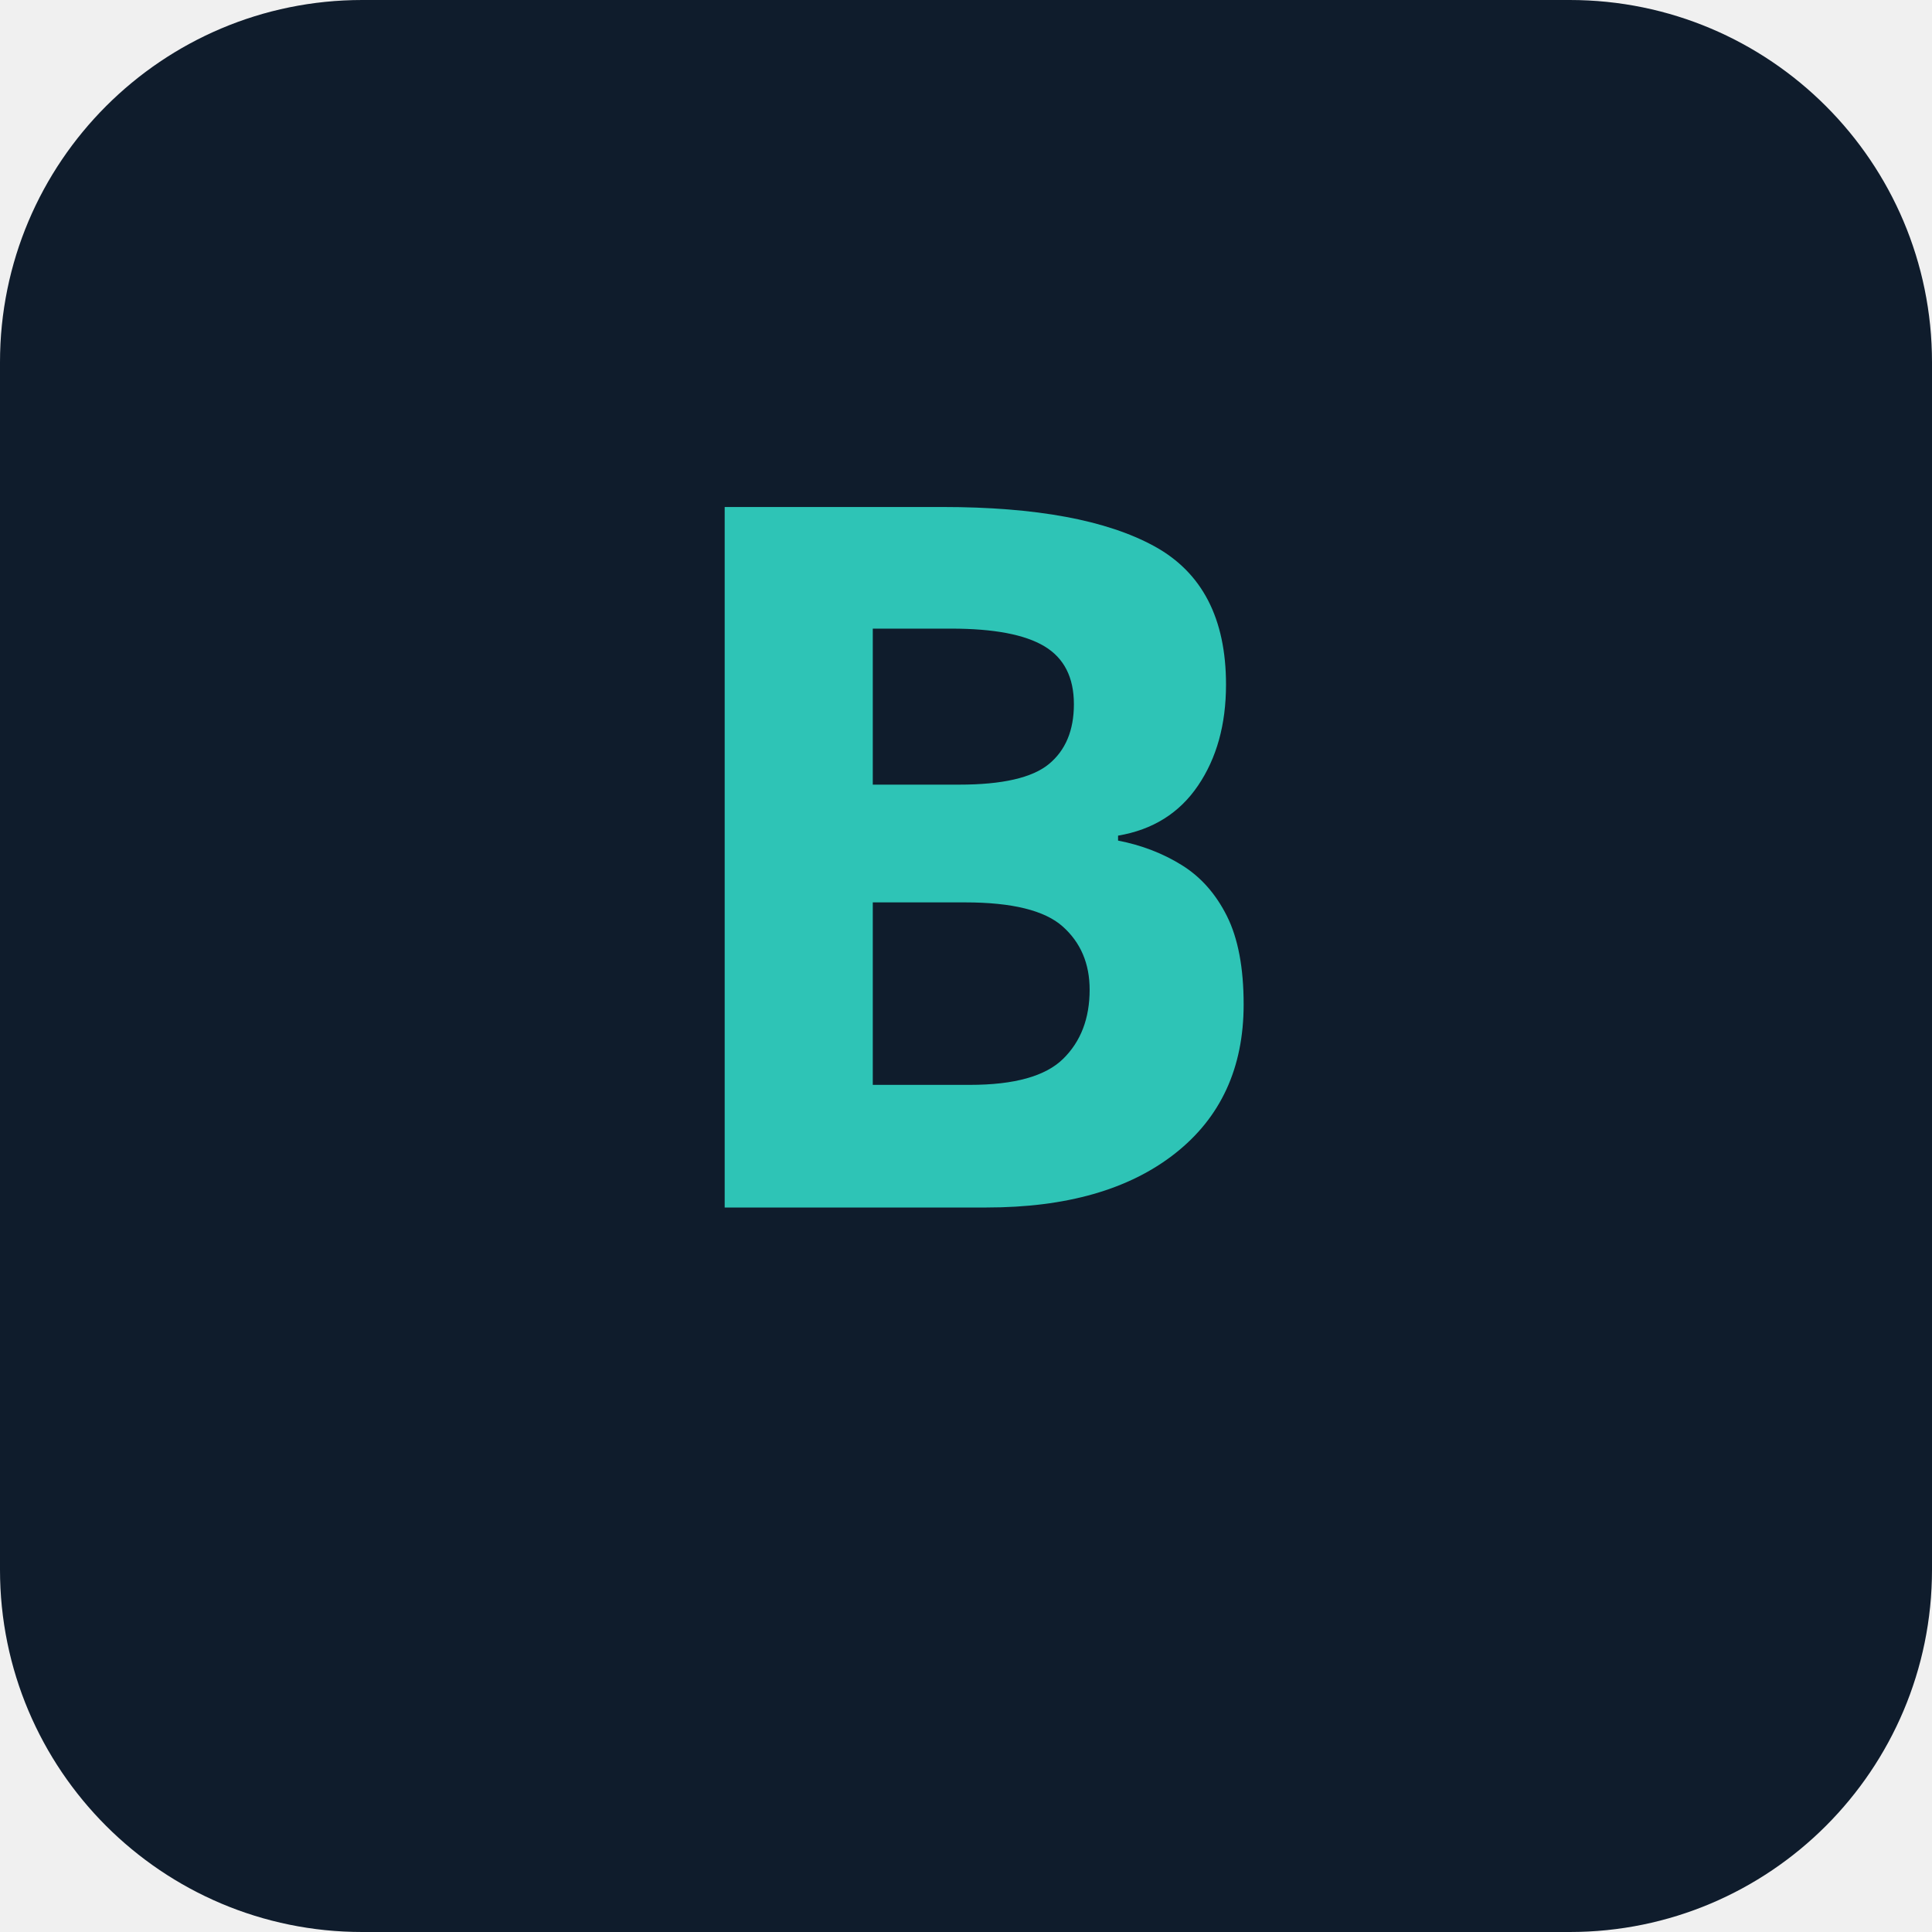
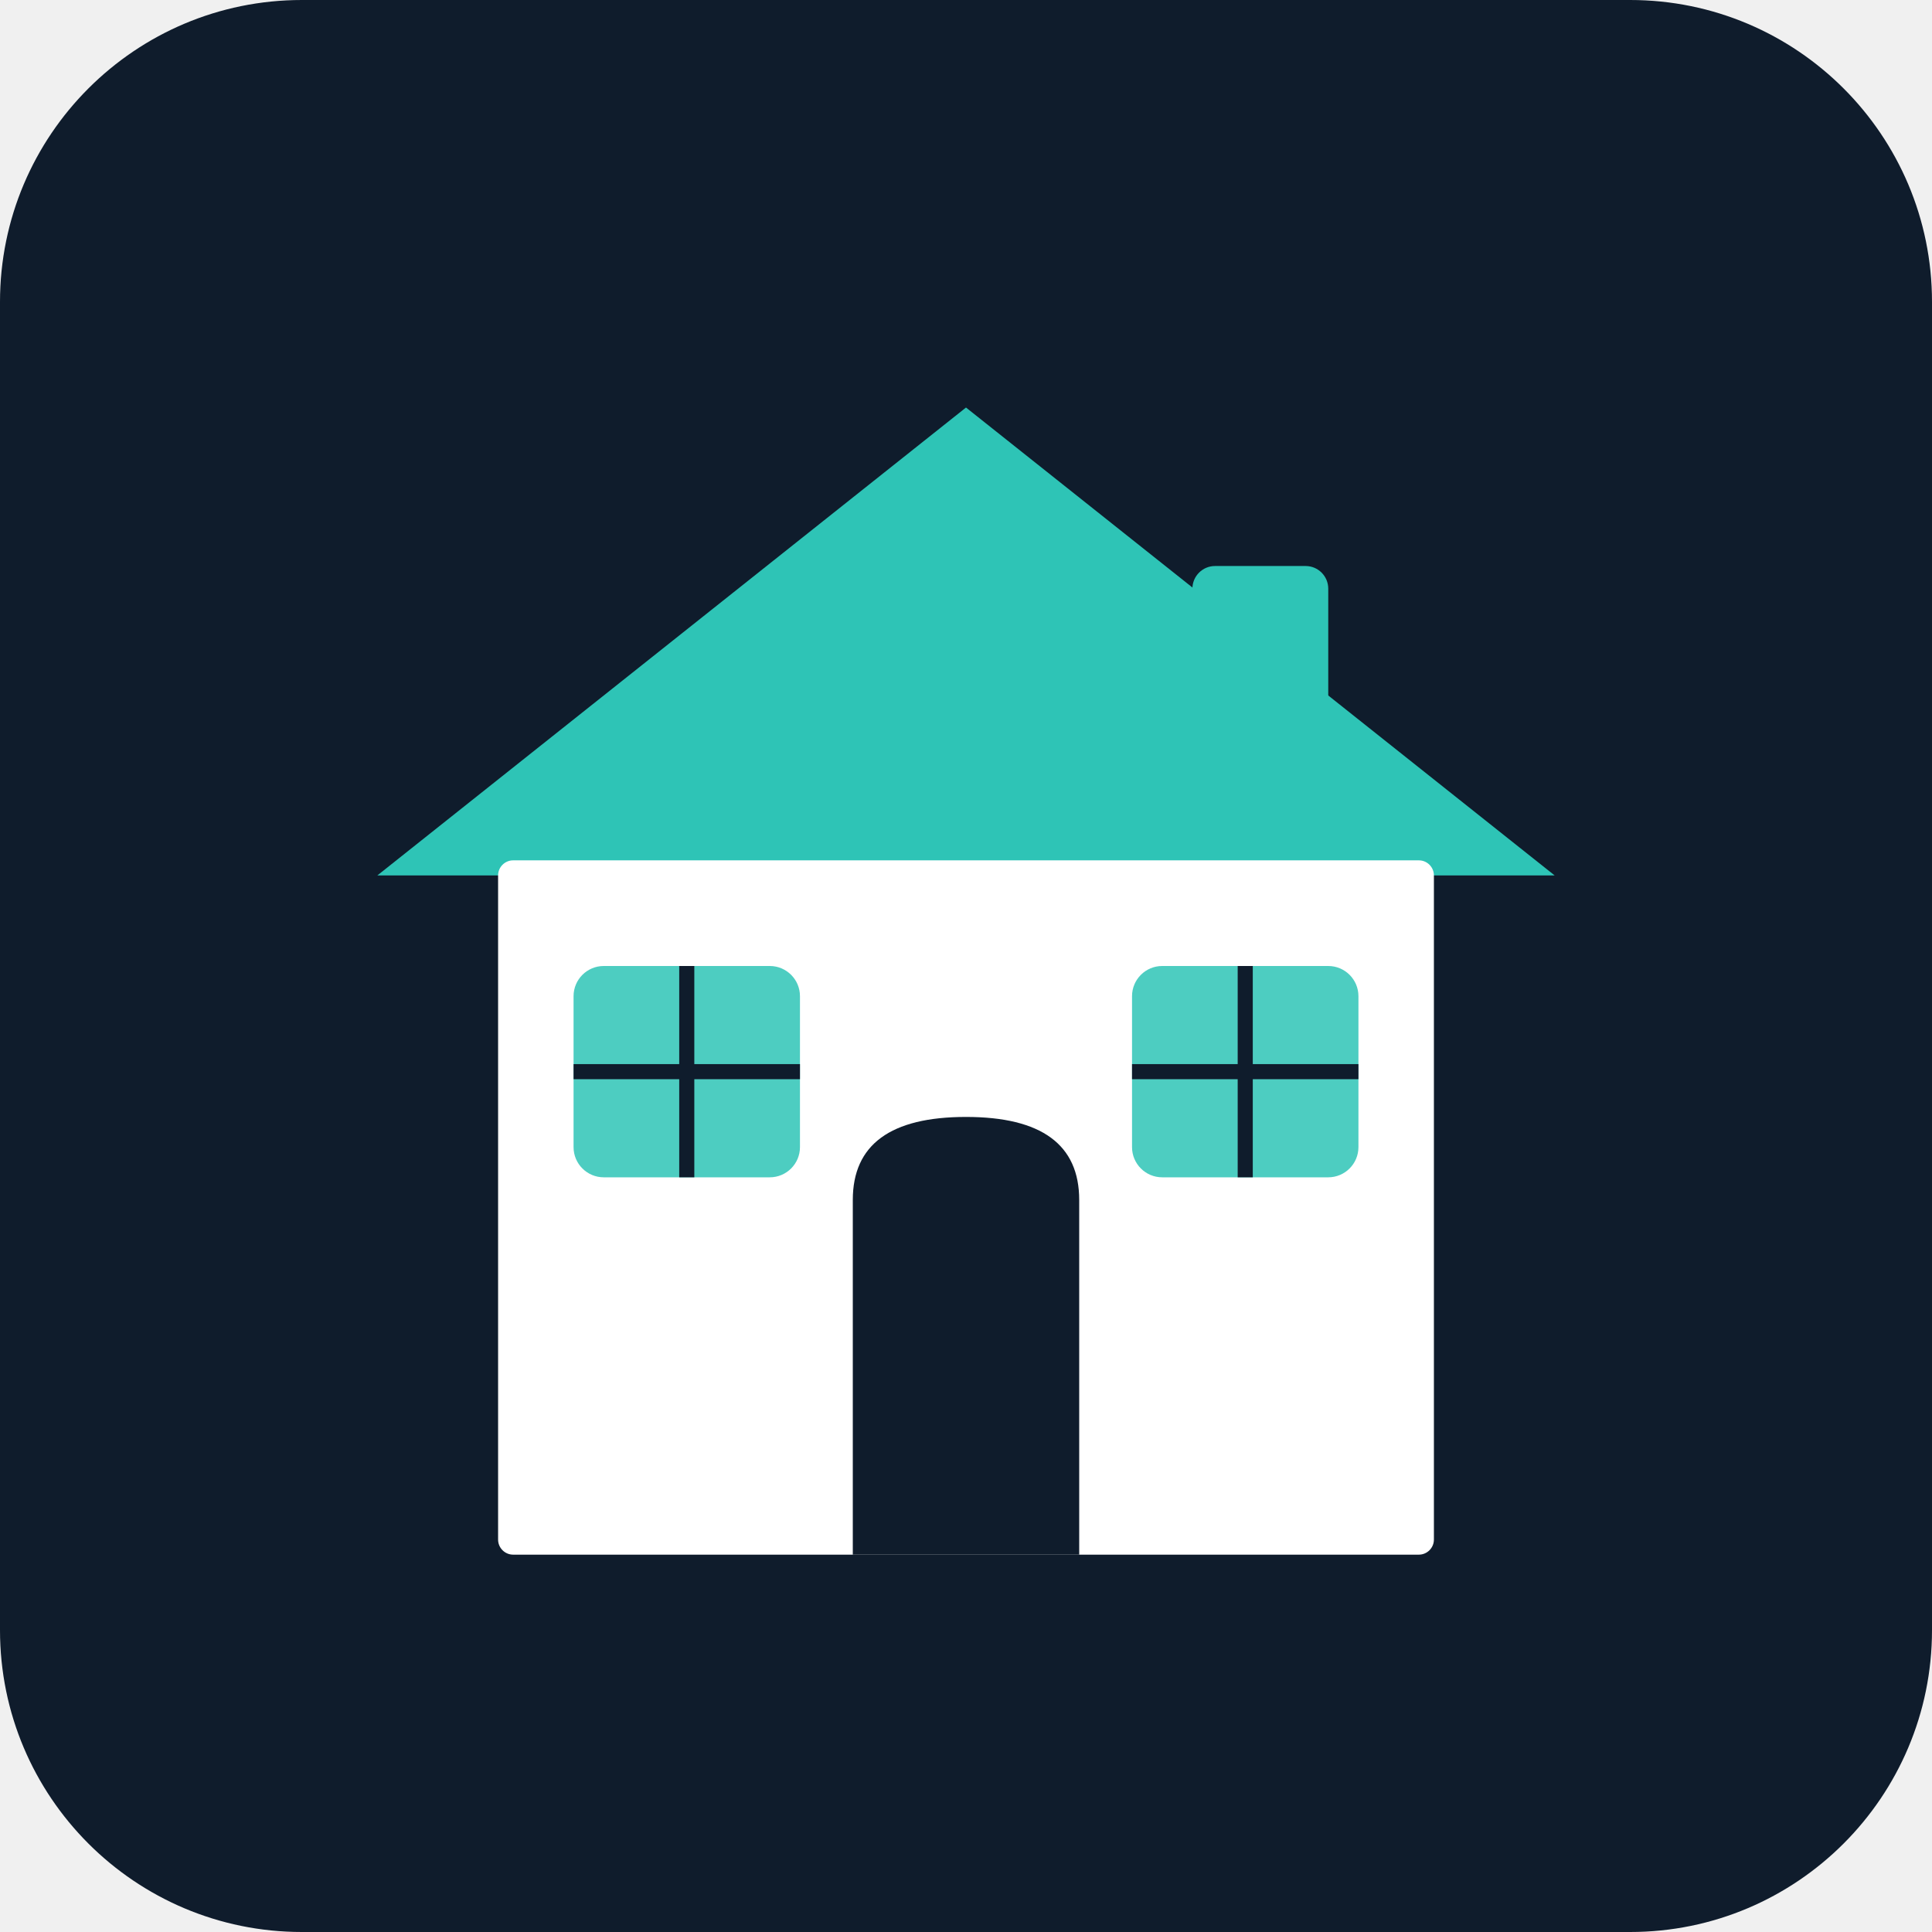
<svg xmlns="http://www.w3.org/2000/svg" viewBox="0 0 512 512">
-   <rect width="512" height="512" rx="96" fill="#0F1C2C" />
-   <text x="256" y="320" font-family="system-ui, sans-serif" font-size="260" font-weight="700" fill="#2EC4B6" text-anchor="middle">B</text>
+   <rect width="512" height="512" rx="80" fill="#0F1C2C" />
+   <polygon points="256,108 412,232 100,232" fill="#2EC4B6" />
+   <rect x="316" y="150" width="36" height="82" rx="6" fill="#2EC4B6" />
+   <rect x="132" y="228" width="248" height="184" rx="4" fill="#FFFFFF" />
+   <path d="M226,412 L226,318 Q226,296 256,296 Q286,296 286,318 L286,412 Z" fill="#0F1C2C" />
+   <rect x="152" y="256" width="60" height="56" rx="8" fill="#2EC4B6" opacity="0.85" />
+   <line x1="182" y1="256" x2="182" y2="312" stroke="#0F1C2C" stroke-width="4" />
+   <line x1="152" y1="284" x2="212" y2="284" stroke="#0F1C2C" stroke-width="4" />
+   <rect x="300" y="256" width="60" height="56" rx="8" fill="#2EC4B6" opacity="0.85" />
+   <line x1="330" y1="256" x2="330" y2="312" stroke="#0F1C2C" stroke-width="4" />
+   <line x1="300" y1="284" x2="360" y2="284" stroke="#0F1C2C" stroke-width="4" />
</svg>
